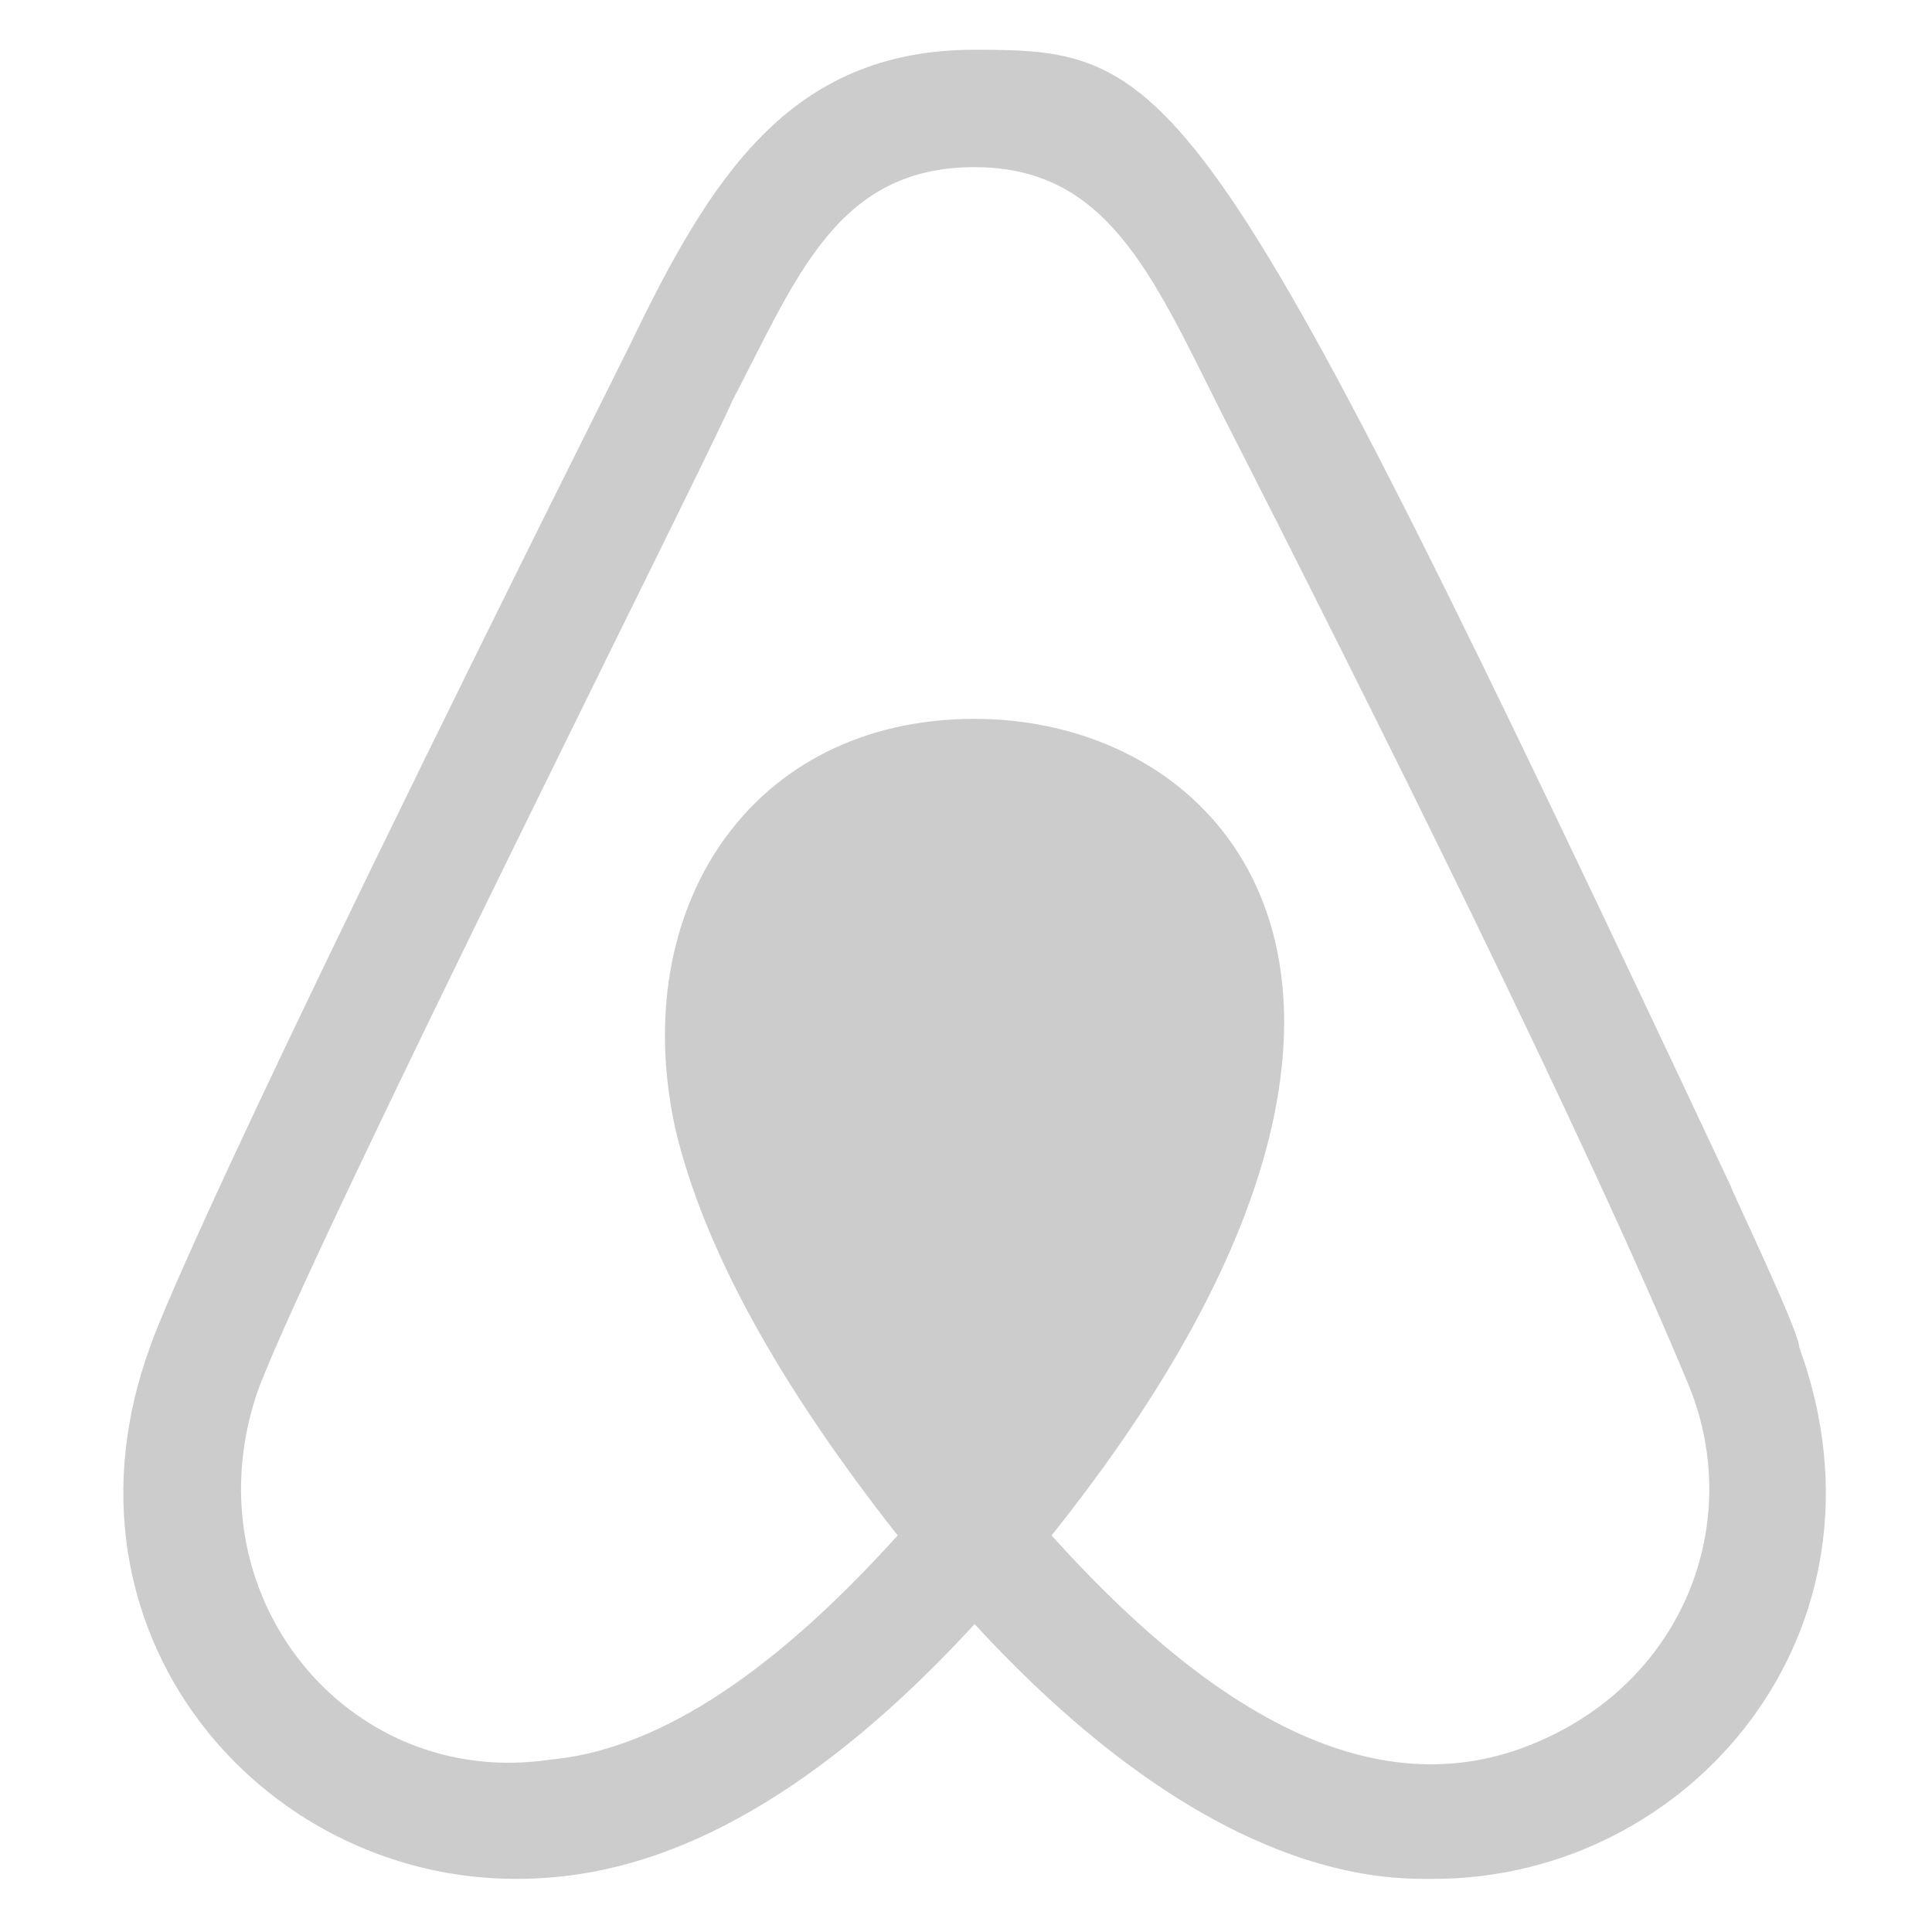
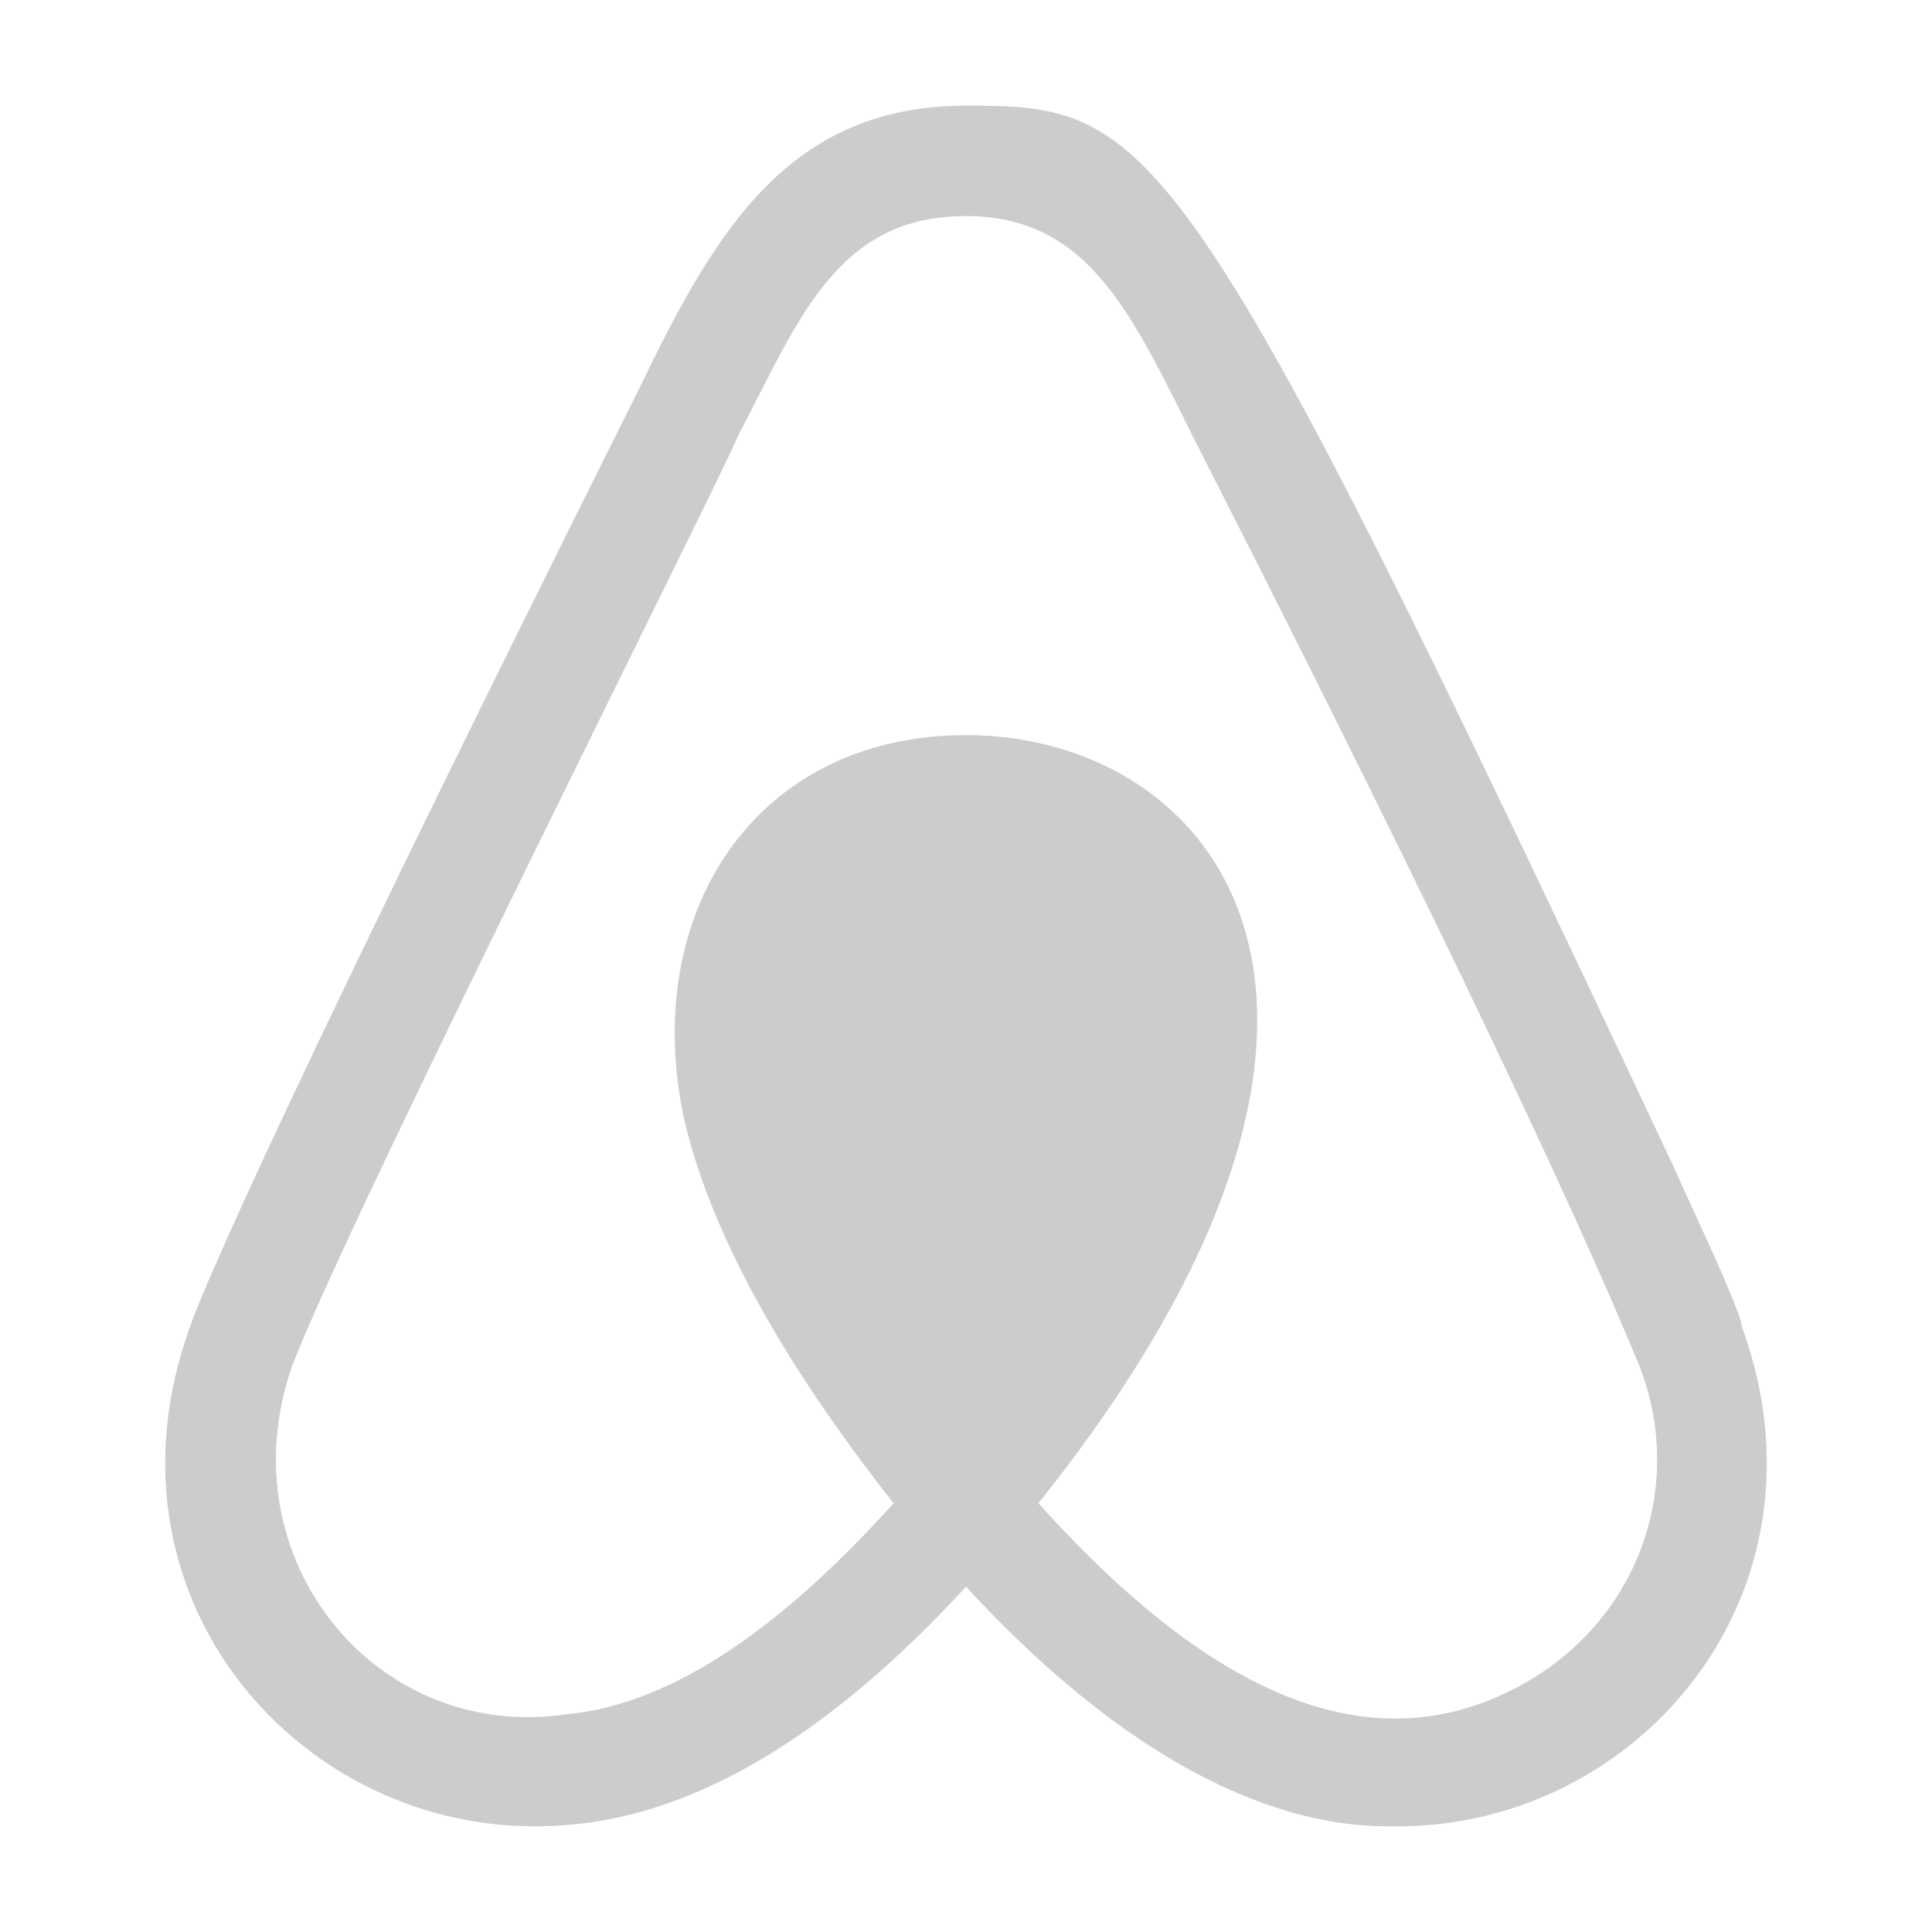
- <svg xmlns="http://www.w3.org/2000/svg" viewBox="0 0 64 64" version="1.1" id="svg4" width="64" height="64">
-   <defs id="defs8" />
-   <path d="m 32.285,47.785 c -3.414,-4.283 6.76,-8.038 6.094,-11.25 -3.05,-11.902 -5.146,-11.383 -8.196,0.519 -0.737,3.28 2.235,2.676 -1.107,6.893 z m 18.685,9.904 C 45.281,60.165 39.654,56.218 34.835,50.863 48.887,33.271 41.071,23.813 32.285,23.813 c -7.428,0 -11.518,6.29 -9.911,13.593 0.937,3.948 3.412,8.438 7.362,13.457 -4.4,4.876 -8.189,7.126 -11.516,7.428 C 11.457,59.296 6.167,52.738 8.576,45.971 10.618,40.675 23.686,14.704 24.247,13.3 c 2.13,-4.067 3.457,-7.763 8.031,-7.763 4.374,0 5.87,3.508 8.165,8.097 4.869,9.551 12.085,24.004 15.532,32.337 1.781,4.473 -0.185,9.642 -5.006,11.718 z m 6.357,-18.41 C 39.896,2.18 38.93,1.648 32.285,1.648 c -6.157,0 -8.774,4.283 -11.45,9.845 C 6.477,40.208 5.085,44.278 4.965,44.632 1.554,54.009 8.582,62.24 17.087,62.24 c 2.936,0 8.197,-0.82 15.198,-8.44 7.936,8.626 13.695,8.44 15.198,8.44 8.506,0.007 15.533,-8.231 12.12,-17.608 0.003,-0.526 -2.275,-5.261 -2.275,-5.353 z" id="path2" style="fill:#cccccc;stroke-width:0.135" />
+ <svg xmlns="http://www.w3.org/2000/svg" width="64" height="64" version="1.1" id="svg24">
+   <defs id="defs28" />
+   <path style="fill:#cccccc;stroke-width:0.127" id="path2" d="m 32.001,46.901 c -3.211,-4.029 6.359,-7.561 5.733,-10.583 -2.869,-11.196 -4.841,-10.708 -7.71,0.488 -0.693,3.085 2.103,2.517 -1.041,6.484 z m 17.577,9.317 C 44.226,58.548 38.932,54.834 34.399,49.797 47.618,33.248 40.266,24.351 32.001,24.351 c -6.988,0 -10.835,5.918 -9.324,12.787 0.882,3.714 3.21,7.938 6.925,12.66 -4.139,4.587 -7.704,6.704 -10.834,6.988 C 12.407,57.73 7.431,51.56 9.697,45.195 11.618,40.213 23.911,15.782 24.439,14.461 c 2.004,-3.826 3.252,-7.303 7.555,-7.303 4.115,0 5.522,3.3 7.681,7.617 4.58,8.985 11.368,22.581 14.611,30.42 1.676,4.208 -0.174,9.07 -4.709,11.023 z M 55.558,38.9 C 39.16,4 38.252,3.5 32.001,3.5 c -5.792,0 -8.254,4.029 -10.771,9.261 C 7.722,39.774 6.413,43.602 6.3,43.935 c -3.209,8.821 3.402,16.564 11.404,16.564 2.762,0 7.712,-0.771 14.297,-7.939 7.466,8.115 12.883,7.939 14.297,7.939 8.002,0.006 14.613,-7.743 11.401,-16.564 0.003,-0.495 -2.14,-4.949 -2.14,-5.036 z" />
</svg>
